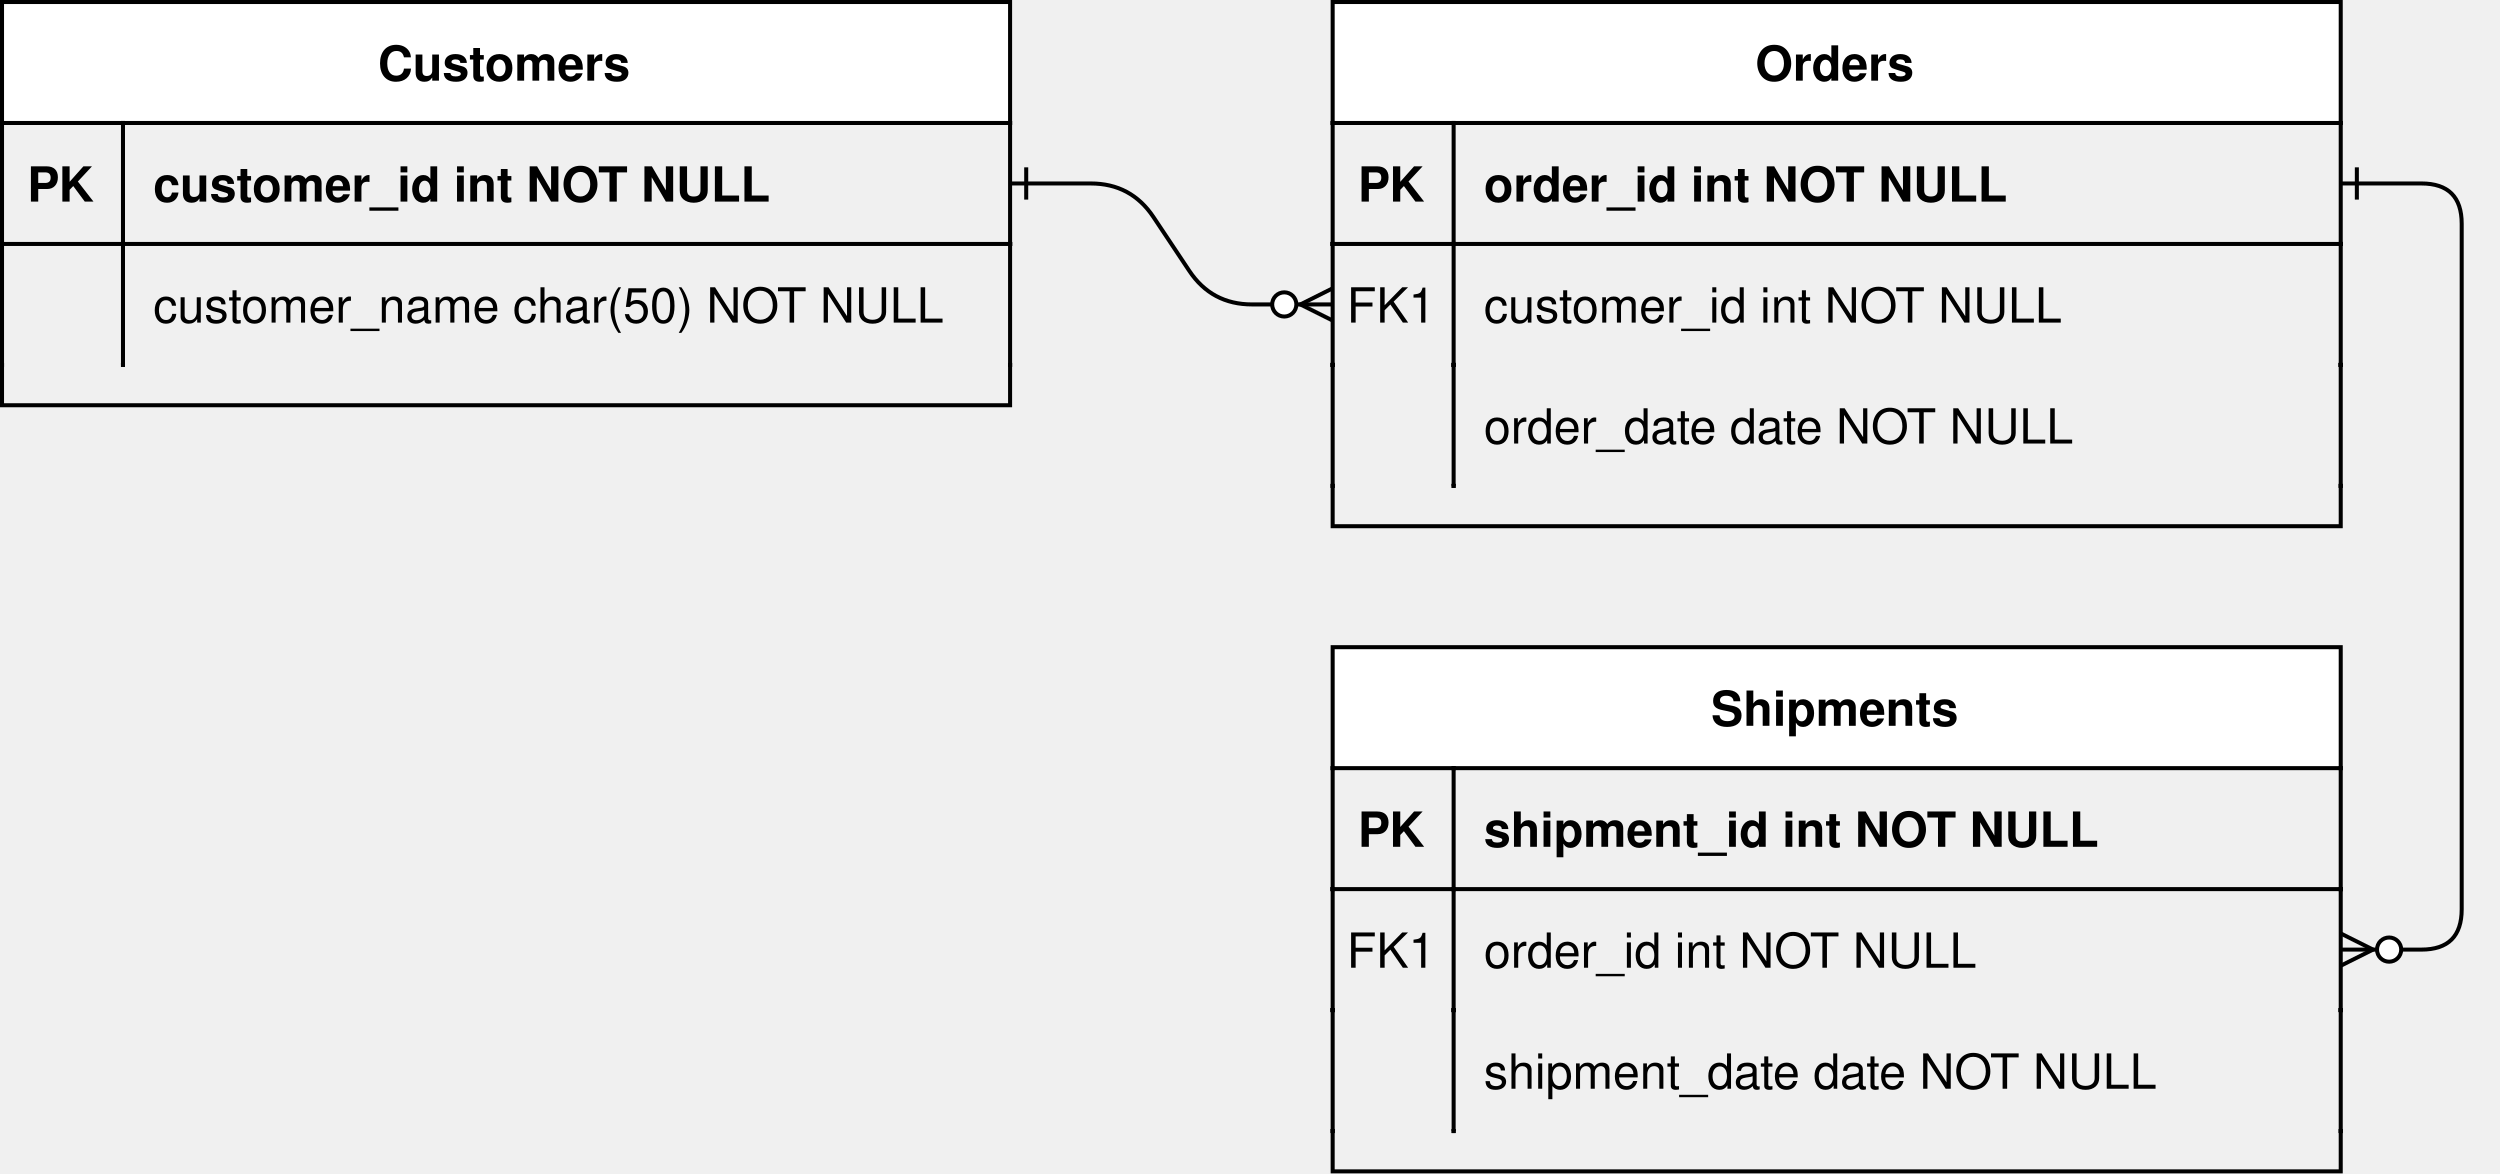
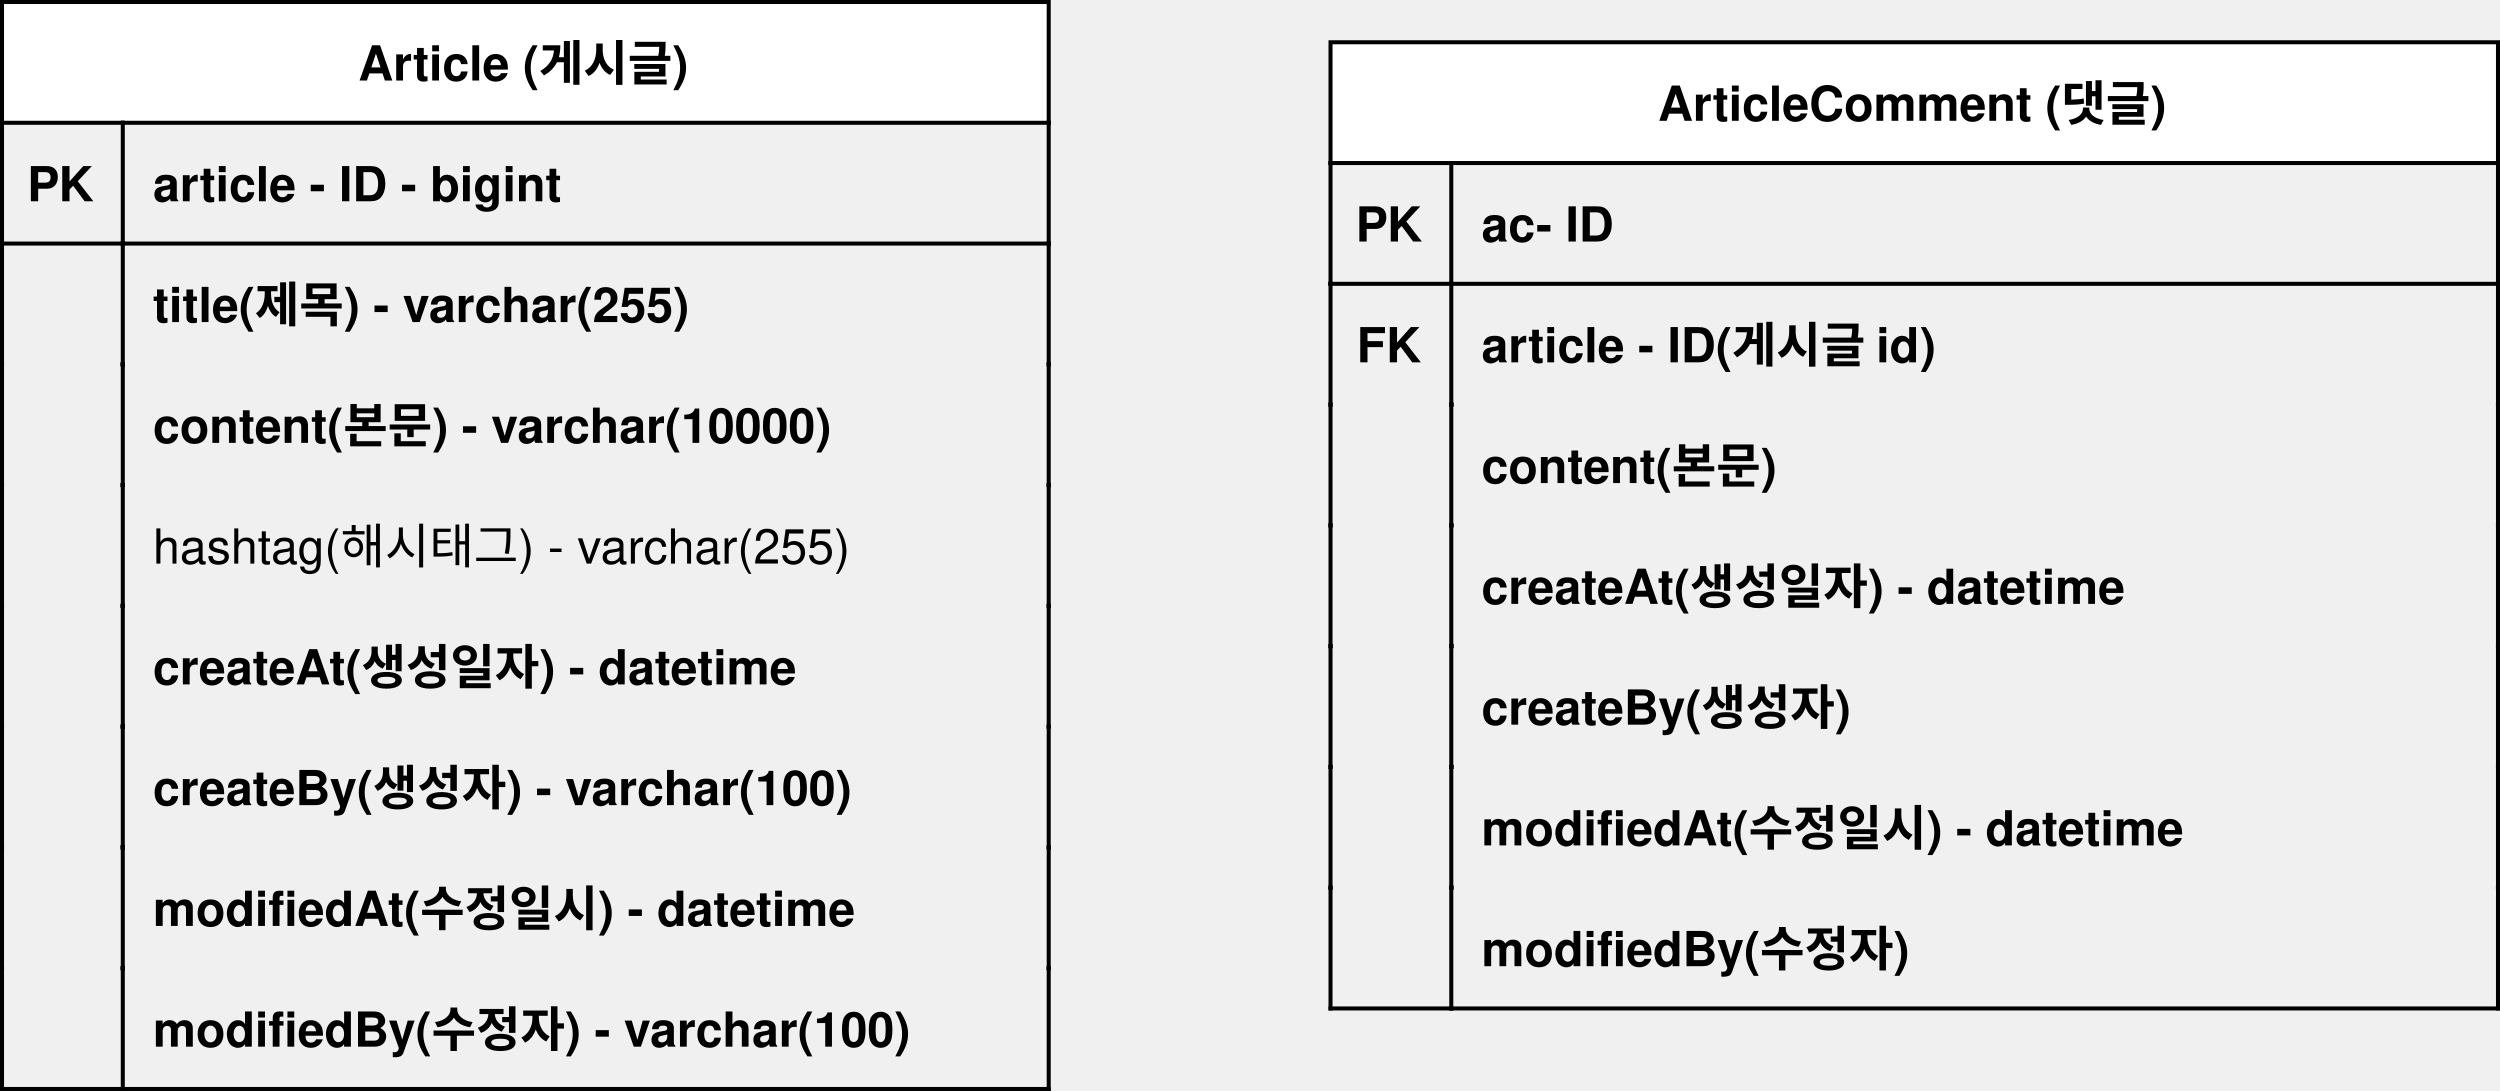
- <svg xmlns="http://www.w3.org/2000/svg" version="1.1" width="620px" height="291px" viewBox="-0.5 -0.5 620 291" content="&lt;mxfile host=&quot;app.diagrams.net&quot; modified=&quot;2022-12-19T20:07:22.117Z&quot; agent=&quot;5.0 (Windows NT 10.0; Win64; x64) AppleWebKit/537.36 (KHTML, like Gecko) Chrome/108.0.0.0 Safari/537.36&quot; etag=&quot;SQnfgudZgDdCCLoQH8WF&quot; version=&quot;20.7.4&quot; type=&quot;github&quot;&gt;&lt;diagram id=&quot;R2lEEEUBdFMjLlhIrx00&quot; name=&quot;Page-1&quot;&gt;7Vttb5s6GP01SHcfVoEJSfuxYckmLbmr2m77eOWCA9YIRsZ526+fDTaEOGlhd2m8JlLUwMMTg59zfGyfJpbrz9cfKcziKQlRYgE7XFvuBwsABwCXv4nIpowMbgZlIKI4lEl14AH/RDJoy+gChyhvJDJCEoazZjAgaYoC1ohBSsmqmTYjSfOuGYyQFngIYKJHv+OQxWX02rPr+CeEo1jd2bHllTlUyTKQxzAkq0YIrdmYpEw+4h2ic5iilPErU0h/IGp5o5gx0dNbC4z5ayayryJCogTBDOdXAZnzcJDzlPEMznEiyrzV0FA2xG/njizXp4Sw8mi+9lEisFIwlM80PnC1qgMV7bb4gP9+uZn8sFn6aeV+Y9NpdDd4ei9bWcJkIesra8M2quAo5PWXp/xWmG3uUQIZJumovjJEaXgr0OVJo/ufiJJHMoUp7/wwZ5Cy+hpJZfoY88dzPzgqRZ7b/FzvmnzOnCxogJ7pD+hJSkIaIfZMYl8CHjbYJiv3EZE5YnTDE1Y1xyomxdv8UkFaFGXZZCmUTIqqBqt73BFcEEsOTLcn21HDUlFSNVF2XX5qG+adhno7DfV3GypLozXED7Y6XocKFnVhFHhjlHJbMsoZGEapnt1kgnP9u5TqNxsCtveqlNIZ9YWGiOYar7iiZ+KQwaeCQQUJ5BTmChbwSYlBnHL9LVkSkCSBWY6L9DIS4yScwA1ZMNWQOhvO8BqF9+UMJnI5/ya8sVxSTMwFitXiMkxwlPLjgFNO3HFIUc6fZQJzJjMOknKJKEPrZ1mksPF2QFbDfYtlwNvHMtc+TKgGgl3hcl8WAAUU7zrDMLnnCwWYRgVmTUhEXUNKskc1+kQgE0RDdLRE5VRdFJ8PdZ8kRCCbloJQpBWd84b8xbvr21ee5fEH8Pm5U5/zl0inzCdpzijEBRyIA7VCAqwhI5m8T4Jm6jGoLKY4fiKM8Zn/EKzP0vplrCW2bktoj4ZsT0P27nMXbAnv6ywpVDvGYYjSckiKdSKs8d4D5d76VzXfBWN3ILbEw22NxxYA7mvW39PqT4QQ/sc/5APr1i5V+98vj+Lv18nEqpa6JsGjdLHMHeYZDHAaTcpP9nfw846B39o6OJ7Aa+LZP2el3L8q+zNK2T+1Ug40ZMefnS7gvtJYbAlAvzUAp5LGa63gwSLnfS7VEeyRRuOweFEX/zhYpujgzUUHj6ODN6fWQeUa/ia0ZqngTevyn0oFHd3PK1eIIWSIx+XbWchge7RMkUFH3zk/xDibF6J18To0rwNct5S343kdjr4lPqOpq8Pm2mm/OzPF7XD07fZbsjsq6ho8nekb5FwK4sXz6AqiMbOcvjc+I8nssNzsLpkntz0cfRv+V/seFVcN1kh981yZwmdle3TAyhQpBP9vd3yRQoOdD6BvxQ0cfC3rXxHVXB1U5d23VjxD96MDYsaooW5/+NLDv9gf1tZXOzp/1cM+GmQX+6PlcPz77A/wtu0PYL79AXT746V/ap6T99EBQWOmuIv3cSy9PLn3AXTvw8DB2Lb+5hsfQDc+KnVM4Vys9IMY0n88+93ZLPpNskD4af3jlvKr4PUvktzRLw==&lt;/diagram&gt;&lt;/mxfile&gt;" resource="https://app.diagrams.net/?libs=general;er#HDevToddler%2Fproject-board1%2Ffeature%252F%25238-domain%2Fdocument%2FERD.svg">
+ <svg xmlns="http://www.w3.org/2000/svg" version="1.1" width="621px" height="271px" viewBox="-0.5 -0.5 621 271" content="&lt;mxfile host=&quot;app.diagrams.net&quot; modified=&quot;2022-12-19T20:14:55.212Z&quot; agent=&quot;5.0 (Windows NT 10.0; Win64; x64) AppleWebKit/537.36 (KHTML, like Gecko) Chrome/108.0.0.0 Safari/537.36&quot; etag=&quot;m2L2-0bOo8GpsMq8bQu0&quot; version=&quot;20.7.4&quot; type=&quot;github&quot;&gt;&lt;diagram id=&quot;R2lEEEUBdFMjLlhIrx00&quot; name=&quot;Page-1&quot;&gt;7Z1tU6M6FMc/TWbcFzo8FKUvC63rneve2dE74+tYUsjcQDoQte6nvwkkLTWgZW2L2+DUEU7TQHP+yS855IzADdPV9xwukx80QgQ4VrQC7hQ4js1f/I+wvFaWK08a4hxHstDGcI9/IWm0pPUJR6jYKsgoJQwvt41zmmVozrZsMM/py3axBSXbV13CGGmG+zkkuvUBRyyprL5nbew3CMeJurJtyXdSqApLQ5HAiL5smdCKXdOMyVv8ifIUZihj/J0fMP8P5cCbJYyJbzoBzjV/LUTpi5jSmCC4xMXFnKbcPC94kesFTDERzVyrKJAV8cu5M+CGOaWsOkpXISLCV8oN1T1dt7y7bodc1LvDB25Gt7O75+j5/rt/HpOHonj4Jz6XtTxD8iTbd5IzPOeN7VhnYDYBgQP8EMxC4AdgHJYWH/jWN9mE7FX5hbfmUhwy+ChMQcFgzqR8XIsbuCAYxBn/7u7ULs8JgcsCl8UrS4JJdAtf6RNTFamzYIFXKLqr1CPKciHd8srEqahc+OFe3ox4GxIcZ/x4zhtHXDHIUcHv5RYWTJaQXxzlDK1aW9Re+4n3J0RTxPJXXkR9QIlOdiXHlecvG2E6l9KW1ETpXEkjlEqL13VvHMgPpA87+NPR/Pm+o+5EBwgSmuNfwj1ENmfdeeX5C04JV/ANgtEbU0DLkaR0AiYkpIQKD2c0Q5qTRaEop8t/YR4jJg1LimWP8wL+4i0TWhce8Pi9hvzc3pzzlyies5BmBcu5mEQdiPv0BQm/BowuZaUELVT9uWx3cfxIGeMdtIMC2nuNLgspg11V4B5KBK4mgp9/t8qAf1mGIbnjYzXMYlI5rRy64cZpDZ5tbOt1+75t+Lf9k/JmX5By9E1wFKHsU/5wmv1Rc4Dbsf1lZZtW6VwbJHzgySDjHeQpiwrNqev7/H0/jzQ/w/Xgfc5//5rKg0cci77SrwTUkFyVDYolnOMsvq0+eflGI96xNLJq77P71cxXEY03EGInQlgHJMRl34S43F0ExxkcUIRVffvHg2cmHq40JzPMCDoTs/mJVc7mAzCZgMn4m+TEM8znCczPHM9rn+B/EVo0SWR7lrFvvRiHCn9ARe+oGPeNirFRqPDNRIUK7tW8LMI1vK3OBCQCV0R9BC1CfvANhA4HSB0YtsV/TEZGi26MQ4atBxQHZhybGbbTNzTsDnHIE6CG3eKPk8eGHmlMYJEwGHNsTMHYA8Go9uxgCnxXPUS4agbJKaw8rP0LyTyODGGqL8ARr3eOmBWosg2NVNl6qGqeI37JCSujVQIb0/JgBHg/4gf8NCgfS49nYGyp+FXEP8Jwiv50gnxiIdImIfMIMkSvvgBB/N4JYlb8yjY0gKVWvBpBgtc2gtTBUYtj/fHLj8/AYwhjSTkNYaz+4bHectobPJTXDYFH23bHk4eHHsZKaYQXGEVqAeKDsa+em3tbC5AytlWLZA1rkFYdmYcRfYfegJGjY2TUO0Y6BDNPASMjQzGiBysVRtQqRMdItQppeqBu8kKkTULmEUSPjMoEnZCmaZWaVG7R8LmW3CE9p66SkQo+vQeCcYOf1wX3T4IhKLnbhOBz+TlVr2mdETQNH006ONyEQA9KnnqGjqFxSXXJeo7OXOXmfG28Hzgdp3uoseuc/QPC71LdMRQyrBGPsUb8AAlNGTlHRYKrrxGv+0bCDqvEPc33XUOXjK6+ZHybwvleFn5ZvcnrxDbdGEcRr8OTioEih6JIU7LOUSni6U8yvj5Dft8dlerNw4anzxnfS9cxlw9tAjGODyqiNfChTz40JuYcFRCjDhtbTgAQlezNA8RInw523FA97Gf4WEXmUaTD9HKgyMEo0pSWc1yKdIhZngJFXEMposckd9xUbS4qWqRiHio6ZO4NqDgYKpryb46LCn0Dy0mj4tJQVOgbW4Yt1J/hSIuOzONIh/y9gSOH4khjKs5xn2x0CGCeAkfGZnLE0+OTu+6hNhgWLWI5IVjw081/SqiKb/69hTv7Hw==&lt;/diagram&gt;&lt;/mxfile&gt;" resource="https://app.diagrams.net/#HDevToddler%2Fproject-board1%2Ffeature%252F%25238-domain%2Fdocument%2FERD.svg">
  <defs>
-     <clipPath id="mx-clip-330-30-30-30-0">
-       <rect x="330" y="30" width="30" height="30" />
-     </clipPath>
-     <clipPath id="mx-clip-366-30-214-30-0">
-       <rect x="366" y="30" width="214" height="30" />
-     </clipPath>
-     <clipPath id="mx-clip-330-60-30-30-0">
-       <rect x="330" y="60" width="30" height="30" />
-     </clipPath>
-     <clipPath id="mx-clip-366-60-214-30-0">
-       <rect x="366" y="60" width="214" height="30" />
-     </clipPath>
-     <clipPath id="mx-clip-366-90-214-30-0">
-       <rect x="366" y="90" width="214" height="30" />
-     </clipPath>
-     <clipPath id="mx-clip-330-190-30-30-0">
-       <rect x="330" y="190" width="30" height="30" />
-     </clipPath>
-     <clipPath id="mx-clip-366-190-214-30-0">
-       <rect x="366" y="190" width="214" height="30" />
-     </clipPath>
-     <clipPath id="mx-clip-330-220-30-30-0">
-       <rect x="330" y="220" width="30" height="30" />
-     </clipPath>
-     <clipPath id="mx-clip-366-220-214-30-0">
-       <rect x="366" y="220" width="214" height="30" />
-     </clipPath>
-     <clipPath id="mx-clip-366-250-214-30-0">
-       <rect x="366" y="250" width="214" height="30" />
-     </clipPath>
    <clipPath id="mx-clip-0-30-30-30-0">
      <rect x="0" y="30" width="30" height="30" />
    </clipPath>
-     <clipPath id="mx-clip-36-30-214-30-0">
-       <rect x="36" y="30" width="214" height="30" />
+     <clipPath id="mx-clip-36-30-224-30-0">
+       <rect x="36" y="30" width="224" height="30" />
    </clipPath>
-     <clipPath id="mx-clip-36-60-214-30-0">
-       <rect x="36" y="60" width="214" height="30" />
+     <clipPath id="mx-clip-36-60-224-30-0">
+       <rect x="36" y="60" width="224" height="30" />
+     </clipPath>
+     <clipPath id="mx-clip-36-90-224-30-0">
+       <rect x="36" y="90" width="224" height="30" />
+     </clipPath>
+     <clipPath id="mx-clip-36-120-224-30-0">
+       <rect x="36" y="120" width="224" height="30" />
+     </clipPath>
+     <clipPath id="mx-clip-36-150-224-30-0">
+       <rect x="36" y="150" width="224" height="30" />
+     </clipPath>
+     <clipPath id="mx-clip-36-180-224-30-0">
+       <rect x="36" y="180" width="224" height="30" />
+     </clipPath>
+     <clipPath id="mx-clip-36-210-224-30-0">
+       <rect x="36" y="210" width="224" height="30" />
+     </clipPath>
+     <clipPath id="mx-clip-36-240-224-30-0">
+       <rect x="36" y="240" width="224" height="30" />
+     </clipPath>
+     <clipPath id="mx-clip-330-40-30-30-0">
+       <rect x="330" y="40" width="30" height="30" />
+     </clipPath>
+     <clipPath id="mx-clip-366-40-254-30-0">
+       <rect x="366" y="40" width="254" height="30" />
+     </clipPath>
+     <clipPath id="mx-clip-330-70-30-30-0">
+       <rect x="330" y="70" width="30" height="30" />
+     </clipPath>
+     <clipPath id="mx-clip-366-70-254-30-0">
+       <rect x="366" y="70" width="254" height="30" />
+     </clipPath>
+     <clipPath id="mx-clip-366-100-254-30-0">
+       <rect x="366" y="100" width="254" height="30" />
+     </clipPath>
+     <clipPath id="mx-clip-366-130-254-30-0">
+       <rect x="366" y="130" width="254" height="30" />
+     </clipPath>
+     <clipPath id="mx-clip-366-160-254-30-0">
+       <rect x="366" y="160" width="254" height="30" />
+     </clipPath>
+     <clipPath id="mx-clip-366-190-254-30-0">
+       <rect x="366" y="190" width="254" height="30" />
+     </clipPath>
+     <clipPath id="mx-clip-366-220-254-30-0">
+       <rect x="366" y="220" width="254" height="30" />
    </clipPath>
  </defs>
  <g>
-     <path d="M 250 45 L 270 45 Q 280 45 285.55 53.32 L 294.45 66.68 Q 300 75 310 75 L 330 75" fill="none" stroke="rgb(0, 0, 0)" stroke-miterlimit="10" pointer-events="stroke" />
-     <path d="M 254 41 L 254 49" fill="none" stroke="rgb(0, 0, 0)" stroke-miterlimit="10" pointer-events="all" />
-     <ellipse cx="318" cy="75" rx="3" ry="3" fill="#ffffff" stroke="rgb(0, 0, 0)" pointer-events="all" />
-     <path d="M 330 71 L 322 75 L 330 79" fill="none" stroke="rgb(0, 0, 0)" stroke-miterlimit="10" pointer-events="all" />
-     <path d="M 580 45 L 600 45 Q 610 45 610 55 L 610 225 Q 610 235 600 235 L 580 235" fill="none" stroke="rgb(0, 0, 0)" stroke-miterlimit="10" pointer-events="stroke" />
-     <path d="M 584 41 L 584 49" fill="none" stroke="rgb(0, 0, 0)" stroke-miterlimit="10" pointer-events="all" />
-     <ellipse cx="592" cy="235" rx="3" ry="3" fill="#ffffff" stroke="rgb(0, 0, 0)" pointer-events="all" />
-     <path d="M 580 239 L 588 235 L 580 231" fill="none" stroke="rgb(0, 0, 0)" stroke-miterlimit="10" pointer-events="all" />
-     <path d="M 330 30 L 330 0 L 580 0 L 580 30" fill="rgb(255, 255, 255)" stroke="rgb(0, 0, 0)" stroke-miterlimit="10" pointer-events="all" />
-     <path d="M 330 30 L 330 130 L 580 130 L 580 30" fill="none" stroke="rgb(0, 0, 0)" stroke-miterlimit="10" pointer-events="none" />
-     <path d="M 330 30 L 580 30" fill="none" stroke="rgb(0, 0, 0)" stroke-miterlimit="10" pointer-events="none" />
-     <path d="M 360 30 L 360 60 L 360 90 L 360 120" fill="none" stroke="rgb(0, 0, 0)" stroke-miterlimit="10" pointer-events="none" />
+     <path d="M 0 30 L 0 0 L 260 0 L 260 30" fill="rgb(255, 255, 255)" stroke="rgb(0, 0, 0)" stroke-miterlimit="10" pointer-events="all" />
+     <path d="M 0 30 L 0 270 L 260 270 L 260 30" fill="none" stroke="rgb(0, 0, 0)" stroke-miterlimit="10" pointer-events="none" />
+     <path d="M 0 30 L 260 30" fill="none" stroke="rgb(0, 0, 0)" stroke-miterlimit="10" pointer-events="none" />
+     <path d="M 30 30 L 30 60 L 30 90 L 30 120 L 30 150 L 30 180 L 30 210 L 30 240 L 30 270" fill="none" stroke="rgb(0, 0, 0)" stroke-miterlimit="10" pointer-events="none" />
    <g fill="rgb(0, 0, 0)" font-family="Helvetica" font-weight="bold" pointer-events="none" text-anchor="middle" font-size="12px">
-       <text x="454.5" y="19.5">Orders</text>
+       <text x="129.5" y="19.5">Article (게시글)</text>
    </g>
-     <path d="M 330 30 M 580 30 M 580 60 L 330 60" fill="none" stroke="rgb(0, 0, 0)" stroke-linecap="square" stroke-miterlimit="10" pointer-events="none" />
-     <path d="M 330 30 M 360 30 M 360 60 M 330 60" fill="none" stroke="rgb(0, 0, 0)" stroke-linecap="square" stroke-miterlimit="10" pointer-events="none" />
-     <g fill="rgb(0, 0, 0)" font-family="Helvetica" font-weight="bold" pointer-events="none" clip-path="url(#mx-clip-330-30-30-30-0)" text-anchor="middle" font-size="12px">
-       <text x="344.5" y="49.5">PK</text>
-     </g>
-     <path d="M 360 30 M 580 30 M 580 60 M 360 60" fill="none" stroke="rgb(0, 0, 0)" stroke-linecap="square" stroke-miterlimit="10" pointer-events="none" />
-     <g fill="rgb(0, 0, 0)" font-family="Helvetica" font-weight="bold" text-decoration="underline" pointer-events="none" clip-path="url(#mx-clip-366-30-214-30-0)" font-size="12px">
-       <text x="367.5" y="49.5">order_id int NOT NULL </text>
-     </g>
-     <path d="M 330 60 M 580 60 M 580 90 M 330 90" fill="none" stroke="rgb(0, 0, 0)" stroke-linecap="square" stroke-miterlimit="10" pointer-events="none" />
-     <path d="M 330 60 M 360 60 M 360 90 M 330 90" fill="none" stroke="rgb(0, 0, 0)" stroke-linecap="square" stroke-miterlimit="10" pointer-events="none" />
-     <g fill="rgb(0, 0, 0)" font-family="Helvetica" pointer-events="none" clip-path="url(#mx-clip-330-60-30-30-0)" text-anchor="middle" font-size="12px">
-       <text x="344.5" y="79.5">FK1</text>
-     </g>
-     <path d="M 360 60 M 580 60 M 580 90 M 360 90" fill="none" stroke="rgb(0, 0, 0)" stroke-linecap="square" stroke-miterlimit="10" pointer-events="none" />
-     <g fill="rgb(0, 0, 0)" font-family="Helvetica" pointer-events="none" clip-path="url(#mx-clip-366-60-214-30-0)" font-size="12px">
-       <text x="367.5" y="79.5">customer_id int NOT NULL</text>
-     </g>
-     <path d="M 330 90 M 580 90 M 580 120 M 330 120" fill="none" stroke="rgb(0, 0, 0)" stroke-linecap="square" stroke-miterlimit="10" pointer-events="none" />
-     <path d="M 330 90 M 360 90 M 360 120 M 330 120" fill="none" stroke="rgb(0, 0, 0)" stroke-linecap="square" stroke-miterlimit="10" pointer-events="none" />
-     <path d="M 360 90 M 580 90 M 580 120 M 360 120" fill="none" stroke="rgb(0, 0, 0)" stroke-linecap="square" stroke-miterlimit="10" pointer-events="none" />
-     <g fill="rgb(0, 0, 0)" font-family="Helvetica" pointer-events="none" clip-path="url(#mx-clip-366-90-214-30-0)" font-size="12px">
-       <text x="367.5" y="109.5">order_date date NOT NULL</text>
-     </g>
-     <path d="M 330 190 L 330 160 L 580 160 L 580 190" fill="rgb(255, 255, 255)" stroke="rgb(0, 0, 0)" stroke-miterlimit="10" pointer-events="none" />
-     <path d="M 330 190 L 330 290 L 580 290 L 580 190" fill="none" stroke="rgb(0, 0, 0)" stroke-miterlimit="10" pointer-events="none" />
-     <path d="M 330 190 L 580 190" fill="none" stroke="rgb(0, 0, 0)" stroke-miterlimit="10" pointer-events="none" />
-     <path d="M 360 190 L 360 220 L 360 250 L 360 280" fill="none" stroke="rgb(0, 0, 0)" stroke-miterlimit="10" pointer-events="none" />
-     <g fill="rgb(0, 0, 0)" font-family="Helvetica" font-weight="bold" pointer-events="none" text-anchor="middle" font-size="12px">
-       <text x="454.5" y="179.5">Shipments</text>
-     </g>
-     <path d="M 330 190 M 580 190 M 580 220 L 330 220" fill="none" stroke="rgb(0, 0, 0)" stroke-linecap="square" stroke-miterlimit="10" pointer-events="none" />
-     <path d="M 330 190 M 360 190 M 360 220 M 330 220" fill="none" stroke="rgb(0, 0, 0)" stroke-linecap="square" stroke-miterlimit="10" pointer-events="none" />
-     <g fill="rgb(0, 0, 0)" font-family="Helvetica" font-weight="bold" pointer-events="none" clip-path="url(#mx-clip-330-190-30-30-0)" text-anchor="middle" font-size="12px">
-       <text x="344.5" y="209.5">PK</text>
-     </g>
-     <path d="M 360 190 M 580 190 M 580 220 M 360 220" fill="none" stroke="rgb(0, 0, 0)" stroke-linecap="square" stroke-miterlimit="10" pointer-events="none" />
-     <g fill="rgb(0, 0, 0)" font-family="Helvetica" font-weight="bold" text-decoration="underline" pointer-events="none" clip-path="url(#mx-clip-366-190-214-30-0)" font-size="12px">
-       <text x="367.5" y="209.5">shipment_id int NOT NULL </text>
-     </g>
-     <path d="M 330 220 M 580 220 M 580 250 M 330 250" fill="none" stroke="rgb(0, 0, 0)" stroke-linecap="square" stroke-miterlimit="10" pointer-events="none" />
-     <path d="M 330 220 M 360 220 M 360 250 M 330 250" fill="none" stroke="rgb(0, 0, 0)" stroke-linecap="square" stroke-miterlimit="10" pointer-events="none" />
-     <g fill="rgb(0, 0, 0)" font-family="Helvetica" pointer-events="none" clip-path="url(#mx-clip-330-220-30-30-0)" text-anchor="middle" font-size="12px">
-       <text x="344.5" y="239.5">FK1</text>
-     </g>
-     <path d="M 360 220 M 580 220 M 580 250 M 360 250" fill="none" stroke="rgb(0, 0, 0)" stroke-linecap="square" stroke-miterlimit="10" pointer-events="none" />
-     <g fill="rgb(0, 0, 0)" font-family="Helvetica" pointer-events="none" clip-path="url(#mx-clip-366-220-214-30-0)" font-size="12px">
-       <text x="367.5" y="239.5">order_id int NOT NULL</text>
-     </g>
-     <path d="M 330 250 M 580 250 M 580 280 M 330 280" fill="none" stroke="rgb(0, 0, 0)" stroke-linecap="square" stroke-miterlimit="10" pointer-events="none" />
-     <path d="M 330 250 M 360 250 M 360 280 M 330 280" fill="none" stroke="rgb(0, 0, 0)" stroke-linecap="square" stroke-miterlimit="10" pointer-events="none" />
-     <path d="M 360 250 M 580 250 M 580 280 M 360 280" fill="none" stroke="rgb(0, 0, 0)" stroke-linecap="square" stroke-miterlimit="10" pointer-events="none" />
-     <g fill="rgb(0, 0, 0)" font-family="Helvetica" pointer-events="none" clip-path="url(#mx-clip-366-250-214-30-0)" font-size="12px">
-       <text x="367.5" y="269.5">shipment_date date NOT NULL</text>
-     </g>
-     <path d="M 0 30 L 0 0 L 250 0 L 250 30" fill="rgb(255, 255, 255)" stroke="rgb(0, 0, 0)" stroke-miterlimit="10" pointer-events="none" />
-     <path d="M 0 30 L 0 100 L 250 100 L 250 30" fill="none" stroke="rgb(0, 0, 0)" stroke-miterlimit="10" pointer-events="none" />
-     <path d="M 0 30 L 250 30" fill="none" stroke="rgb(0, 0, 0)" stroke-miterlimit="10" pointer-events="none" />
-     <path d="M 30 30 L 30 60 L 30 90" fill="none" stroke="rgb(0, 0, 0)" stroke-miterlimit="10" pointer-events="none" />
-     <g fill="rgb(0, 0, 0)" font-family="Helvetica" font-weight="bold" pointer-events="none" text-anchor="middle" font-size="12px">
-       <text x="124.5" y="19.5">Customers</text>
-     </g>
-     <path d="M 0 30 M 250 30 M 250 60 L 0 60" fill="none" stroke="rgb(0, 0, 0)" stroke-linecap="square" stroke-miterlimit="10" pointer-events="none" />
+     <path d="M 0 30 M 260 30 M 260 60 L 0 60" fill="none" stroke="rgb(0, 0, 0)" stroke-linecap="square" stroke-miterlimit="10" pointer-events="none" />
    <path d="M 0 30 M 30 30 M 30 60 M 0 60" fill="none" stroke="rgb(0, 0, 0)" stroke-linecap="square" stroke-miterlimit="10" pointer-events="none" />
    <g fill="rgb(0, 0, 0)" font-family="Helvetica" font-weight="bold" pointer-events="none" clip-path="url(#mx-clip-0-30-30-30-0)" text-anchor="middle" font-size="12px">
      <text x="14.5" y="49.5">PK</text>
    </g>
-     <path d="M 30 30 M 250 30 M 250 60 M 30 60" fill="none" stroke="rgb(0, 0, 0)" stroke-linecap="square" stroke-miterlimit="10" pointer-events="none" />
-     <g fill="rgb(0, 0, 0)" font-family="Helvetica" font-weight="bold" text-decoration="underline" pointer-events="none" clip-path="url(#mx-clip-36-30-214-30-0)" font-size="12px">
-       <text x="37.5" y="49.5">customer_id int NOT NULL </text>
+     <path d="M 30 30 M 260 30 M 260 60 M 30 60" fill="none" stroke="rgb(0, 0, 0)" stroke-linecap="square" stroke-miterlimit="10" pointer-events="none" />
+     <g fill="rgb(0, 0, 0)" font-family="Helvetica" font-weight="bold" text-decoration="underline" pointer-events="none" clip-path="url(#mx-clip-36-30-224-30-0)" font-size="12px">
+       <text x="37.5" y="49.5">article - ID - bigint</text>
    </g>
-     <path d="M 0 60 M 250 60 M 250 90 M 0 90" fill="none" stroke="rgb(0, 0, 0)" stroke-linecap="square" stroke-miterlimit="10" pointer-events="none" />
    <path d="M 0 60 M 30 60 M 30 90 M 0 90" fill="none" stroke="rgb(0, 0, 0)" stroke-linecap="square" stroke-miterlimit="10" pointer-events="none" />
-     <path d="M 30 60 M 250 60 M 250 90 M 30 90" fill="none" stroke="rgb(0, 0, 0)" stroke-linecap="square" stroke-miterlimit="10" pointer-events="none" />
-     <g fill="rgb(0, 0, 0)" font-family="Helvetica" pointer-events="none" clip-path="url(#mx-clip-36-60-214-30-0)" font-size="12px">
-       <text x="37.5" y="79.5">customer_name char(50) NOT NULL</text>
+     <path d="M 30 60 M 260 60 M 260 90 M 30 90" fill="none" stroke="rgb(0, 0, 0)" stroke-linecap="square" stroke-miterlimit="10" pointer-events="none" />
+     <g fill="rgb(0, 0, 0)" font-family="Helvetica" font-weight="bold" pointer-events="none" clip-path="url(#mx-clip-36-60-224-30-0)" font-size="12px">
+       <text x="37.5" y="79.5">title(제목) - varchar(255)</text>
+     </g>
+     <path d="M 0 90 M 30 90 M 30 120 M 0 120" fill="none" stroke="rgb(0, 0, 0)" stroke-linecap="square" stroke-miterlimit="10" pointer-events="none" />
+     <path d="M 30 90 M 260 90 M 260 120 M 30 120" fill="none" stroke="rgb(0, 0, 0)" stroke-linecap="square" stroke-miterlimit="10" pointer-events="none" />
+     <g fill="rgb(0, 0, 0)" font-family="Helvetica" font-weight="bold" pointer-events="none" clip-path="url(#mx-clip-36-90-224-30-0)" font-size="12px">
+       <text x="37.5" y="109.5">content(본문) - varchar(10000)</text>
+     </g>
+     <path d="M 0 120 M 30 120 M 30 150 M 0 150" fill="none" stroke="rgb(0, 0, 0)" stroke-linecap="square" stroke-miterlimit="10" pointer-events="none" />
+     <path d="M 30 120 M 260 120 M 260 150 M 30 150" fill="none" stroke="rgb(0, 0, 0)" stroke-linecap="square" stroke-miterlimit="10" pointer-events="none" />
+     <g fill="rgb(0, 0, 0)" font-family="Helvetica" pointer-events="none" clip-path="url(#mx-clip-36-120-224-30-0)" font-size="12px">
+       <text x="37.5" y="139.5">hashtag(해시태그) - varchar(255)</text>
+     </g>
+     <path d="M 0 150 M 30 150 M 30 180 M 0 180" fill="none" stroke="rgb(0, 0, 0)" stroke-linecap="square" stroke-miterlimit="10" pointer-events="none" />
+     <path d="M 30 150 M 260 150 M 260 180 M 30 180" fill="none" stroke="rgb(0, 0, 0)" stroke-linecap="square" stroke-miterlimit="10" pointer-events="none" />
+     <g fill="rgb(0, 0, 0)" font-family="Helvetica" font-weight="bold" pointer-events="none" clip-path="url(#mx-clip-36-150-224-30-0)" font-size="12px">
+       <text x="37.5" y="169.5">createAt(생성일자) - datetime</text>
+     </g>
+     <path d="M 0 180 M 30 180 M 30 210 M 0 210" fill="none" stroke="rgb(0, 0, 0)" stroke-linecap="square" stroke-miterlimit="10" pointer-events="none" />
+     <path d="M 30 180 M 260 180 M 260 210 M 30 210" fill="none" stroke="rgb(0, 0, 0)" stroke-linecap="square" stroke-miterlimit="10" pointer-events="none" />
+     <g fill="rgb(0, 0, 0)" font-family="Helvetica" font-weight="bold" pointer-events="none" clip-path="url(#mx-clip-36-180-224-30-0)" font-size="12px">
+       <text x="37.5" y="199.5">createBy(생성자) - varchar(100)</text>
+     </g>
+     <path d="M 0 210 M 30 210 M 30 240 M 0 240" fill="none" stroke="rgb(0, 0, 0)" stroke-linecap="square" stroke-miterlimit="10" pointer-events="none" />
+     <path d="M 30 210 M 260 210 M 260 240 M 30 240" fill="none" stroke="rgb(0, 0, 0)" stroke-linecap="square" stroke-miterlimit="10" pointer-events="none" />
+     <g fill="rgb(0, 0, 0)" font-family="Helvetica" font-weight="bold" pointer-events="none" clip-path="url(#mx-clip-36-210-224-30-0)" font-size="12px">
+       <text x="37.5" y="229.5">modifiedAt(수정일시) - datetime</text>
+     </g>
+     <path d="M 0 240 M 30 240 M 30 270 M 0 270" fill="none" stroke="rgb(0, 0, 0)" stroke-linecap="square" stroke-miterlimit="10" pointer-events="none" />
+     <path d="M 30 240 M 260 240 M 260 270 M 30 270" fill="none" stroke="rgb(0, 0, 0)" stroke-linecap="square" stroke-miterlimit="10" pointer-events="none" />
+     <g fill="rgb(0, 0, 0)" font-family="Helvetica" font-weight="bold" pointer-events="none" clip-path="url(#mx-clip-36-240-224-30-0)" font-size="12px">
+       <text x="37.5" y="259.5">modifiedBy(수정자) - varchar(100)</text>
+     </g>
+     <path d="M 330 40 L 330 10 L 620 10 L 620 40" fill="rgb(255, 255, 255)" stroke="rgb(0, 0, 0)" stroke-miterlimit="10" pointer-events="none" />
+     <path d="M 330 40 L 330 250 L 620 250 L 620 40" fill="none" stroke="rgb(0, 0, 0)" stroke-miterlimit="10" pointer-events="none" />
+     <path d="M 330 40 L 620 40" fill="none" stroke="rgb(0, 0, 0)" stroke-miterlimit="10" pointer-events="none" />
+     <path d="M 360 40 L 360 70 L 360 100 L 360 130 L 360 160 L 360 190 L 360 220 L 360 250" fill="none" stroke="rgb(0, 0, 0)" stroke-miterlimit="10" pointer-events="none" />
+     <g fill="rgb(0, 0, 0)" font-family="Helvetica" font-weight="bold" pointer-events="none" text-anchor="middle" font-size="12px">
+       <text x="474.5" y="29.5">ArticleComment (댓글)</text>
+     </g>
+     <path d="M 330 40 M 620 40 M 620 70 L 330 70" fill="none" stroke="rgb(0, 0, 0)" stroke-linecap="square" stroke-miterlimit="10" pointer-events="none" />
+     <path d="M 330 40 M 360 40 M 360 70 M 330 70" fill="none" stroke="rgb(0, 0, 0)" stroke-linecap="square" stroke-miterlimit="10" pointer-events="none" />
+     <g fill="rgb(0, 0, 0)" font-family="Helvetica" font-weight="bold" pointer-events="none" clip-path="url(#mx-clip-330-40-30-30-0)" text-anchor="middle" font-size="12px">
+       <text x="344.5" y="59.5">PK</text>
+     </g>
+     <path d="M 360 40 M 620 40 M 620 70 M 360 70" fill="none" stroke="rgb(0, 0, 0)" stroke-linecap="square" stroke-miterlimit="10" pointer-events="none" />
+     <g fill="rgb(0, 0, 0)" font-family="Helvetica" font-weight="bold" text-decoration="underline" pointer-events="none" clip-path="url(#mx-clip-366-40-254-30-0)" font-size="12px">
+       <text x="367.5" y="59.5">ac- ID</text>
+     </g>
+     <path d="M 330 70 M 360 70 M 360 100 M 330 100" fill="none" stroke="rgb(0, 0, 0)" stroke-linecap="square" stroke-miterlimit="10" pointer-events="none" />
+     <g fill="rgb(0, 0, 0)" font-family="Helvetica" font-weight="bold" pointer-events="none" clip-path="url(#mx-clip-330-70-30-30-0)" text-anchor="middle" font-size="12px">
+       <text x="344.5" y="89.5">FK</text>
+     </g>
+     <path d="M 360 70 M 620 70 M 620 100 M 360 100" fill="none" stroke="rgb(0, 0, 0)" stroke-linecap="square" stroke-miterlimit="10" pointer-events="none" />
+     <g fill="rgb(0, 0, 0)" font-family="Helvetica" font-weight="bold" pointer-events="none" clip-path="url(#mx-clip-366-70-254-30-0)" font-size="12px">
+       <text x="367.5" y="89.5">article - ID(게시글 id)</text>
+     </g>
+     <path d="M 330 100 M 360 100 M 360 130 M 330 130" fill="none" stroke="rgb(0, 0, 0)" stroke-linecap="square" stroke-miterlimit="10" pointer-events="none" />
+     <path d="M 360 100 M 620 100 M 620 130 M 360 130" fill="none" stroke="rgb(0, 0, 0)" stroke-linecap="square" stroke-miterlimit="10" pointer-events="none" />
+     <g fill="rgb(0, 0, 0)" font-family="Helvetica" font-weight="bold" pointer-events="none" clip-path="url(#mx-clip-366-100-254-30-0)" font-size="12px">
+       <text x="367.5" y="119.5">content(본문)</text>
+     </g>
+     <path d="M 330 130 M 360 130 M 360 160 M 330 160" fill="none" stroke="rgb(0, 0, 0)" stroke-linecap="square" stroke-miterlimit="10" pointer-events="none" />
+     <path d="M 360 130 M 620 130 M 620 160 M 360 160" fill="none" stroke="rgb(0, 0, 0)" stroke-linecap="square" stroke-miterlimit="10" pointer-events="none" />
+     <g fill="rgb(0, 0, 0)" font-family="Helvetica" font-weight="bold" pointer-events="none" clip-path="url(#mx-clip-366-130-254-30-0)" font-size="12px">
+       <text x="367.5" y="149.5">createAt(생성일자) - datetime</text>
+     </g>
+     <path d="M 330 160 M 360 160 M 360 190 M 330 190" fill="none" stroke="rgb(0, 0, 0)" stroke-linecap="square" stroke-miterlimit="10" pointer-events="none" />
+     <path d="M 360 160 M 620 160 M 620 190 M 360 190" fill="none" stroke="rgb(0, 0, 0)" stroke-linecap="square" stroke-miterlimit="10" pointer-events="none" />
+     <g fill="rgb(0, 0, 0)" font-family="Helvetica" font-weight="bold" pointer-events="none" clip-path="url(#mx-clip-366-160-254-30-0)" font-size="12px">
+       <text x="367.5" y="179.5">createBy(생성자)</text>
+     </g>
+     <path d="M 330 190 M 360 190 M 360 220 M 330 220" fill="none" stroke="rgb(0, 0, 0)" stroke-linecap="square" stroke-miterlimit="10" pointer-events="none" />
+     <path d="M 360 190 M 620 190 M 620 220 M 360 220" fill="none" stroke="rgb(0, 0, 0)" stroke-linecap="square" stroke-miterlimit="10" pointer-events="none" />
+     <g fill="rgb(0, 0, 0)" font-family="Helvetica" font-weight="bold" pointer-events="none" clip-path="url(#mx-clip-366-190-254-30-0)" font-size="12px">
+       <text x="367.5" y="209.5">modifiedAt(수정일시) - datetime</text>
+     </g>
+     <path d="M 330 220 M 360 220 M 360 250 M 330 250" fill="none" stroke="rgb(0, 0, 0)" stroke-linecap="square" stroke-miterlimit="10" pointer-events="none" />
+     <path d="M 360 220 M 620 220 M 620 250 M 360 250" fill="none" stroke="rgb(0, 0, 0)" stroke-linecap="square" stroke-miterlimit="10" pointer-events="none" />
+     <g fill="rgb(0, 0, 0)" font-family="Helvetica" font-weight="bold" pointer-events="none" clip-path="url(#mx-clip-366-220-254-30-0)" font-size="12px">
+       <text x="367.5" y="239.5">modifiedBy(수정자)</text>
    </g>
  </g>
</svg>
